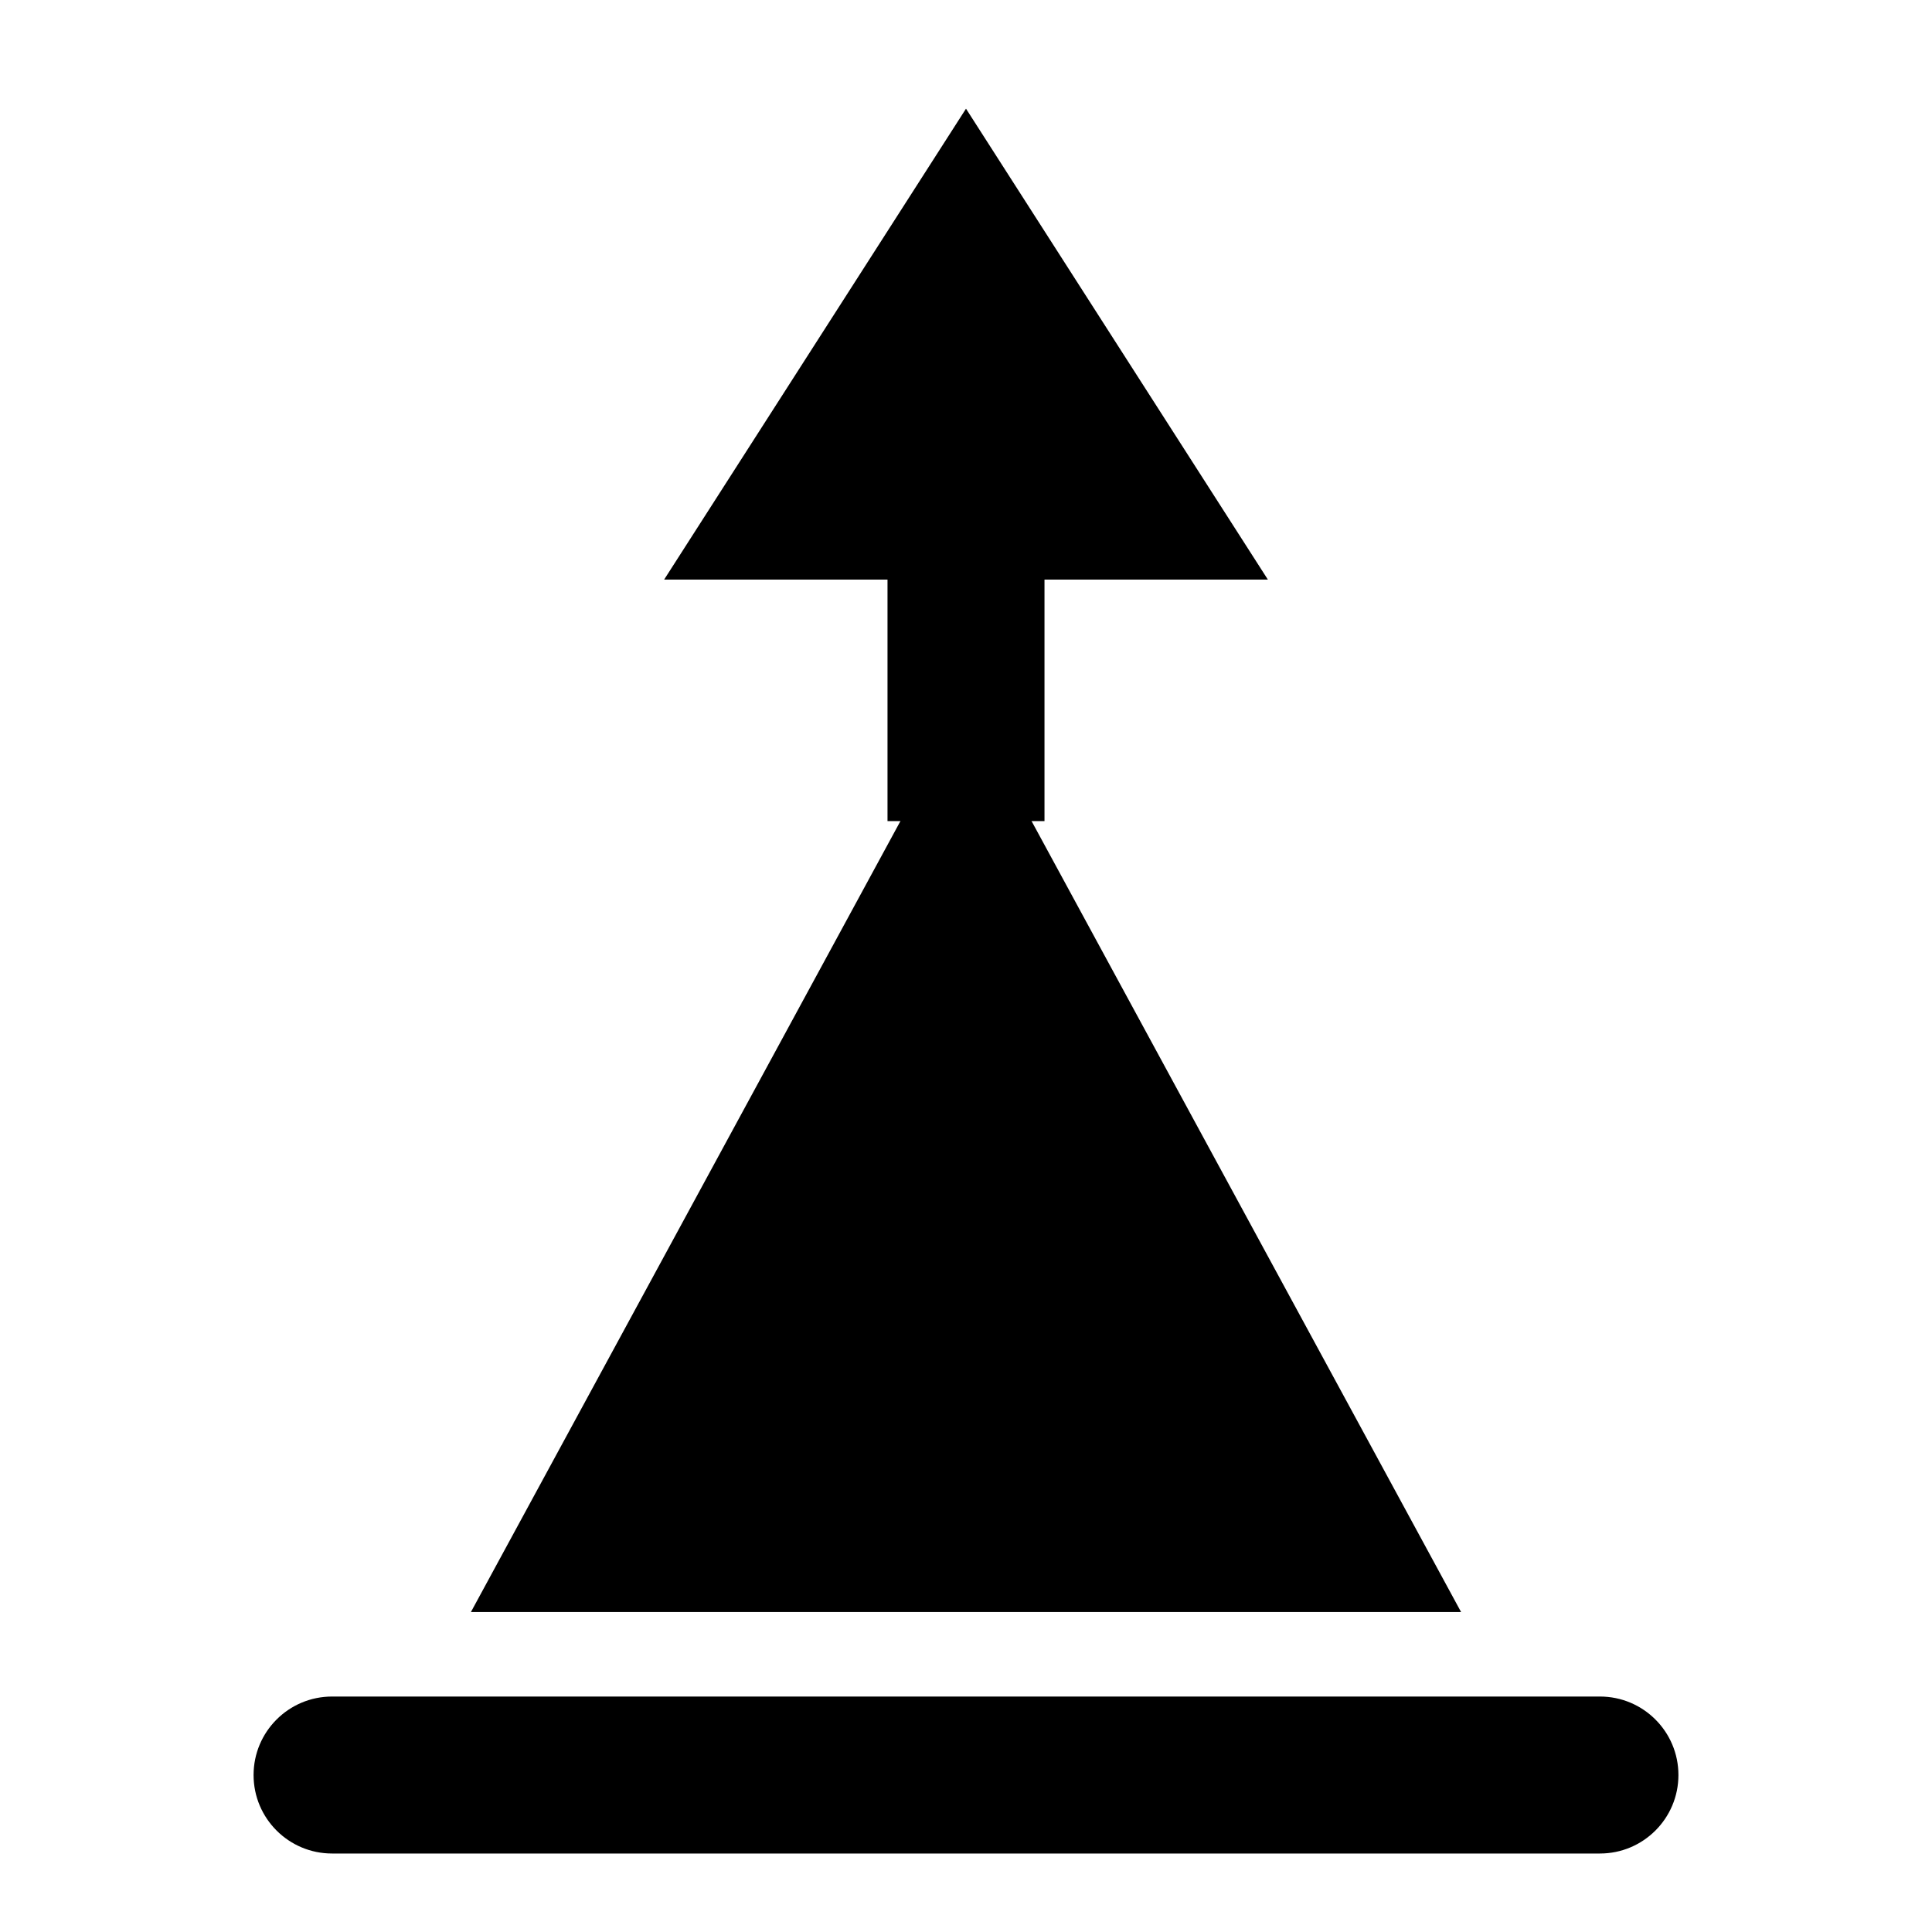
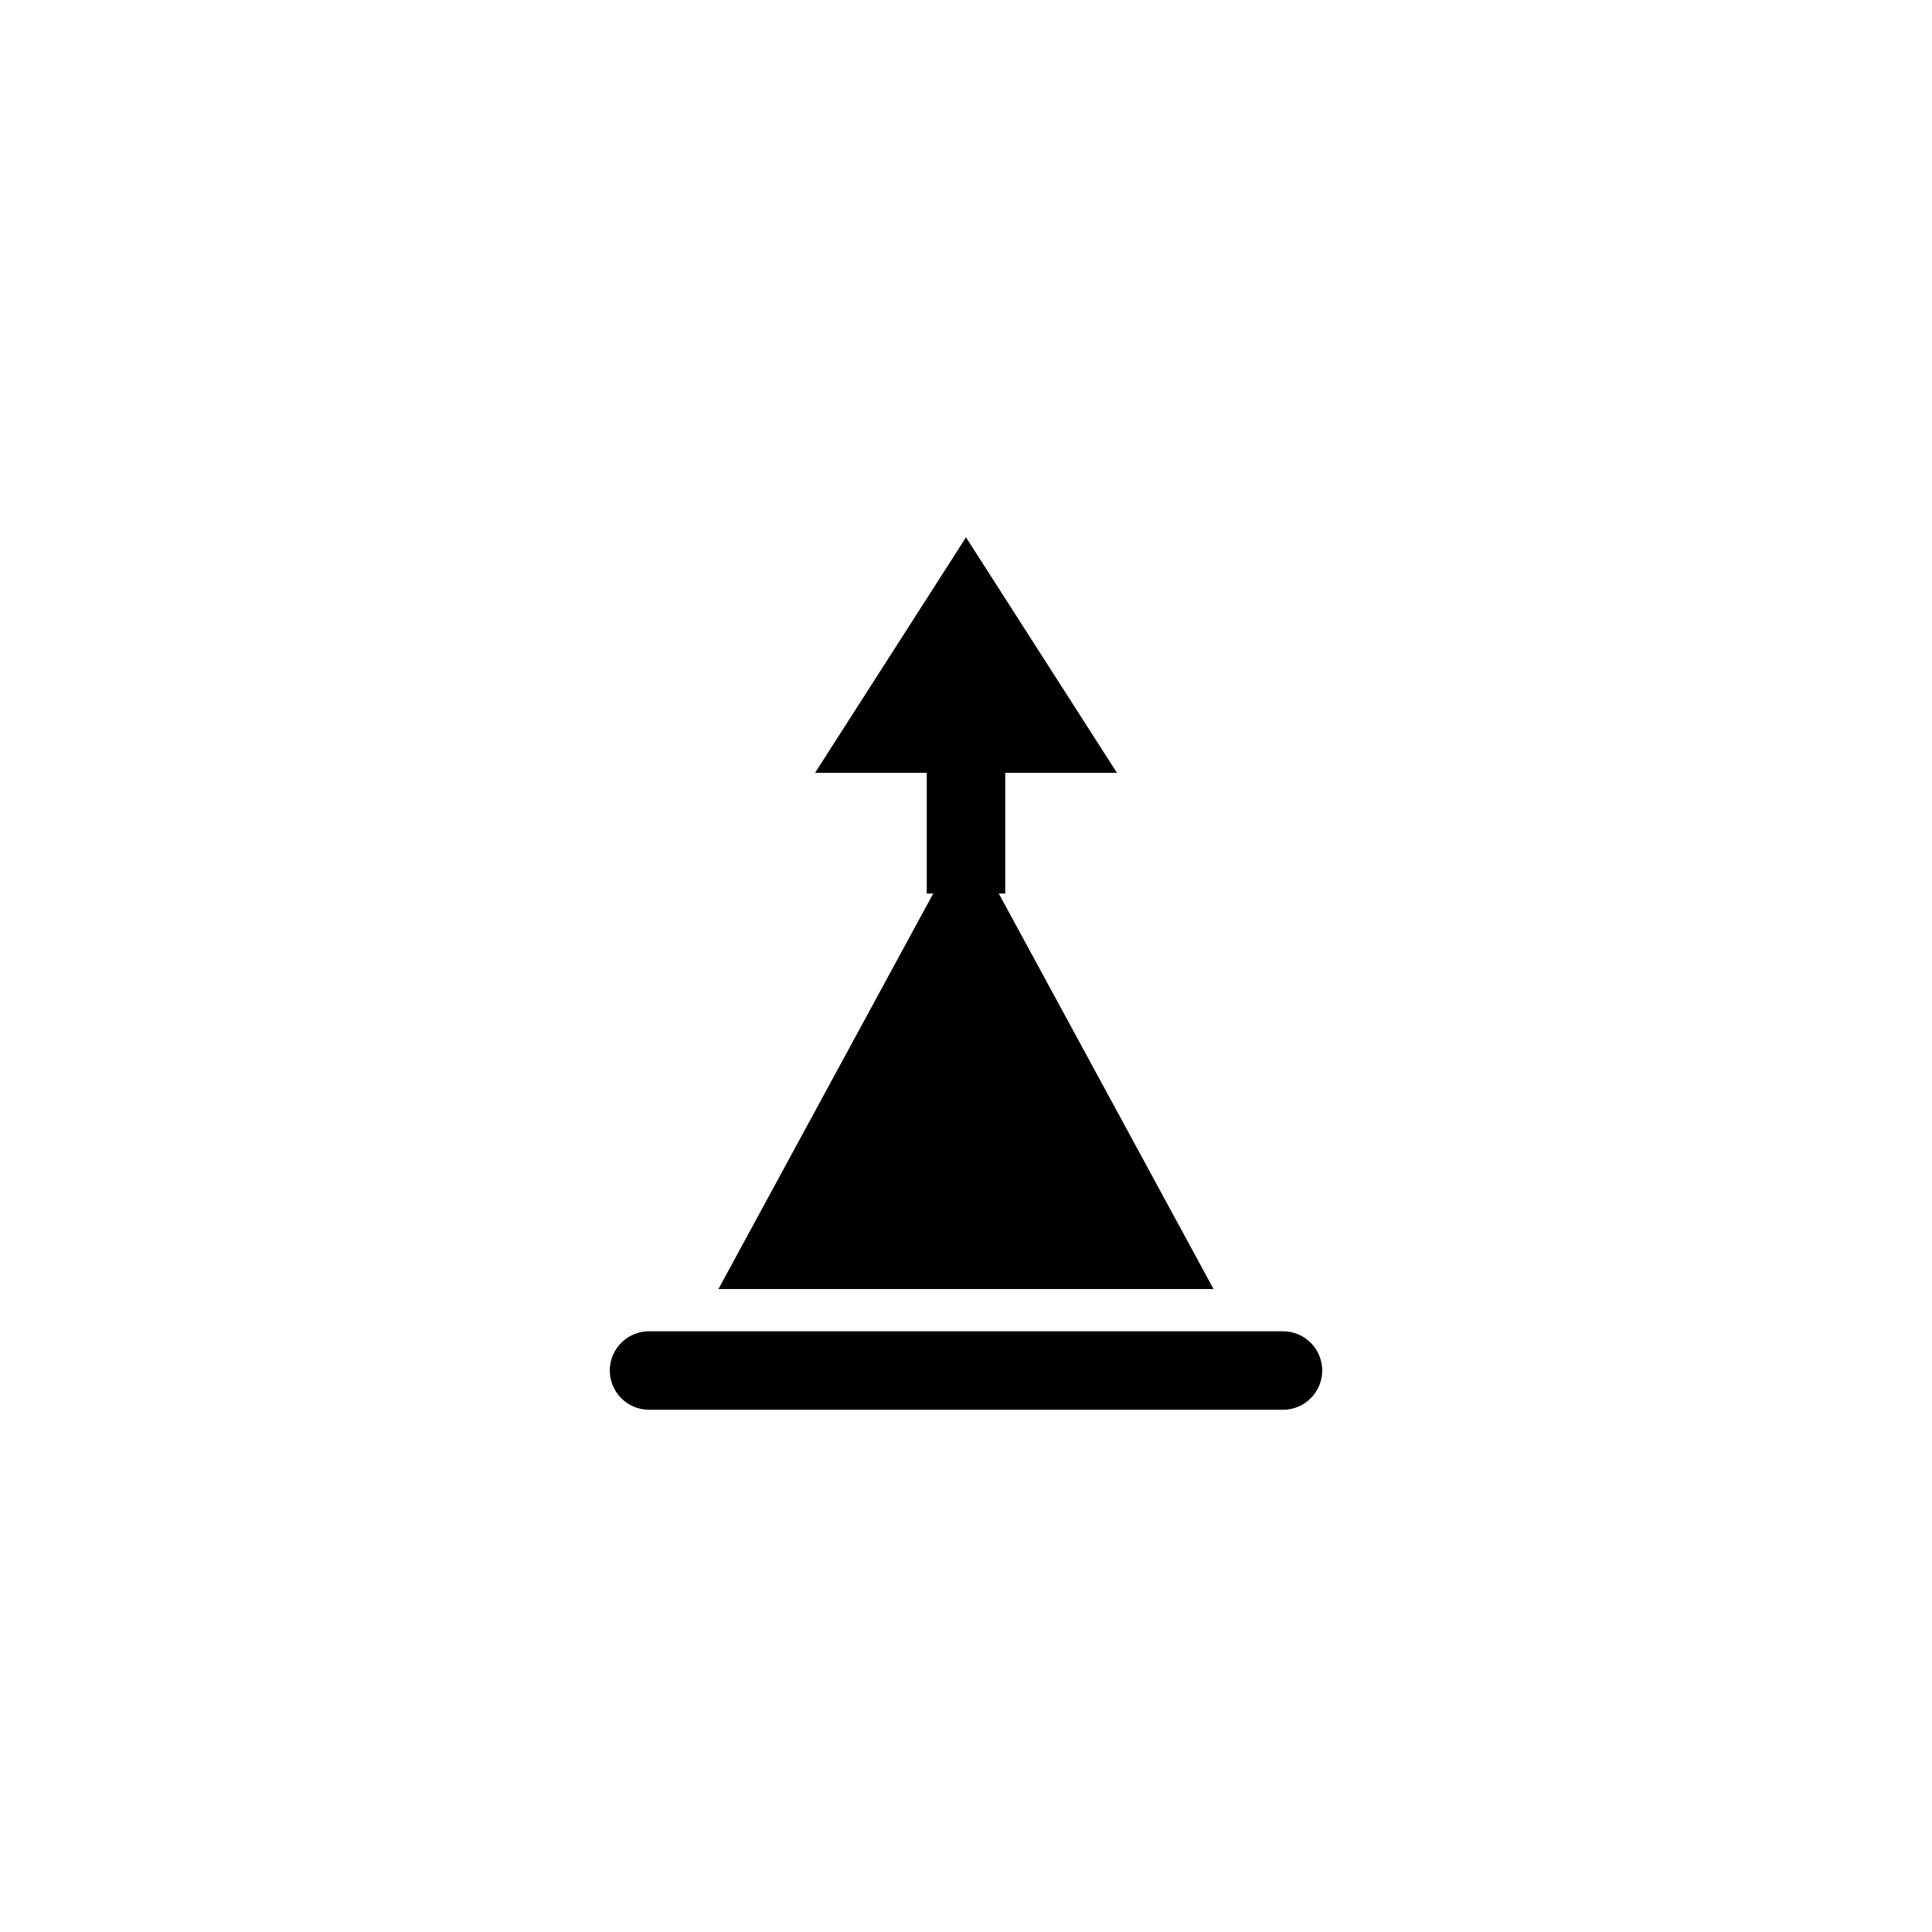
- <svg xmlns="http://www.w3.org/2000/svg" width="32" height="32" viewBox="0 0 32 32">
+ <svg xmlns="http://www.w3.org/2000/svg" width="24" height="24" viewBox="-16 -16 64 64">
  <g fill="#000000">
    <path d="m16 1.8 5 7.8H11l5-7.8Z" />
    <rect x="14.7" y="8.8" width="2.6" height="4.8" />
    <path d="m16 11.6 8.2 15.1H7.8L16 11.6Z" />
    <path d="M5.5 28.1h21a1.3 1.3 0 0 1 0 2.6h-21a1.3 1.3 0 0 1 0-2.6Z" />
  </g>
</svg>
